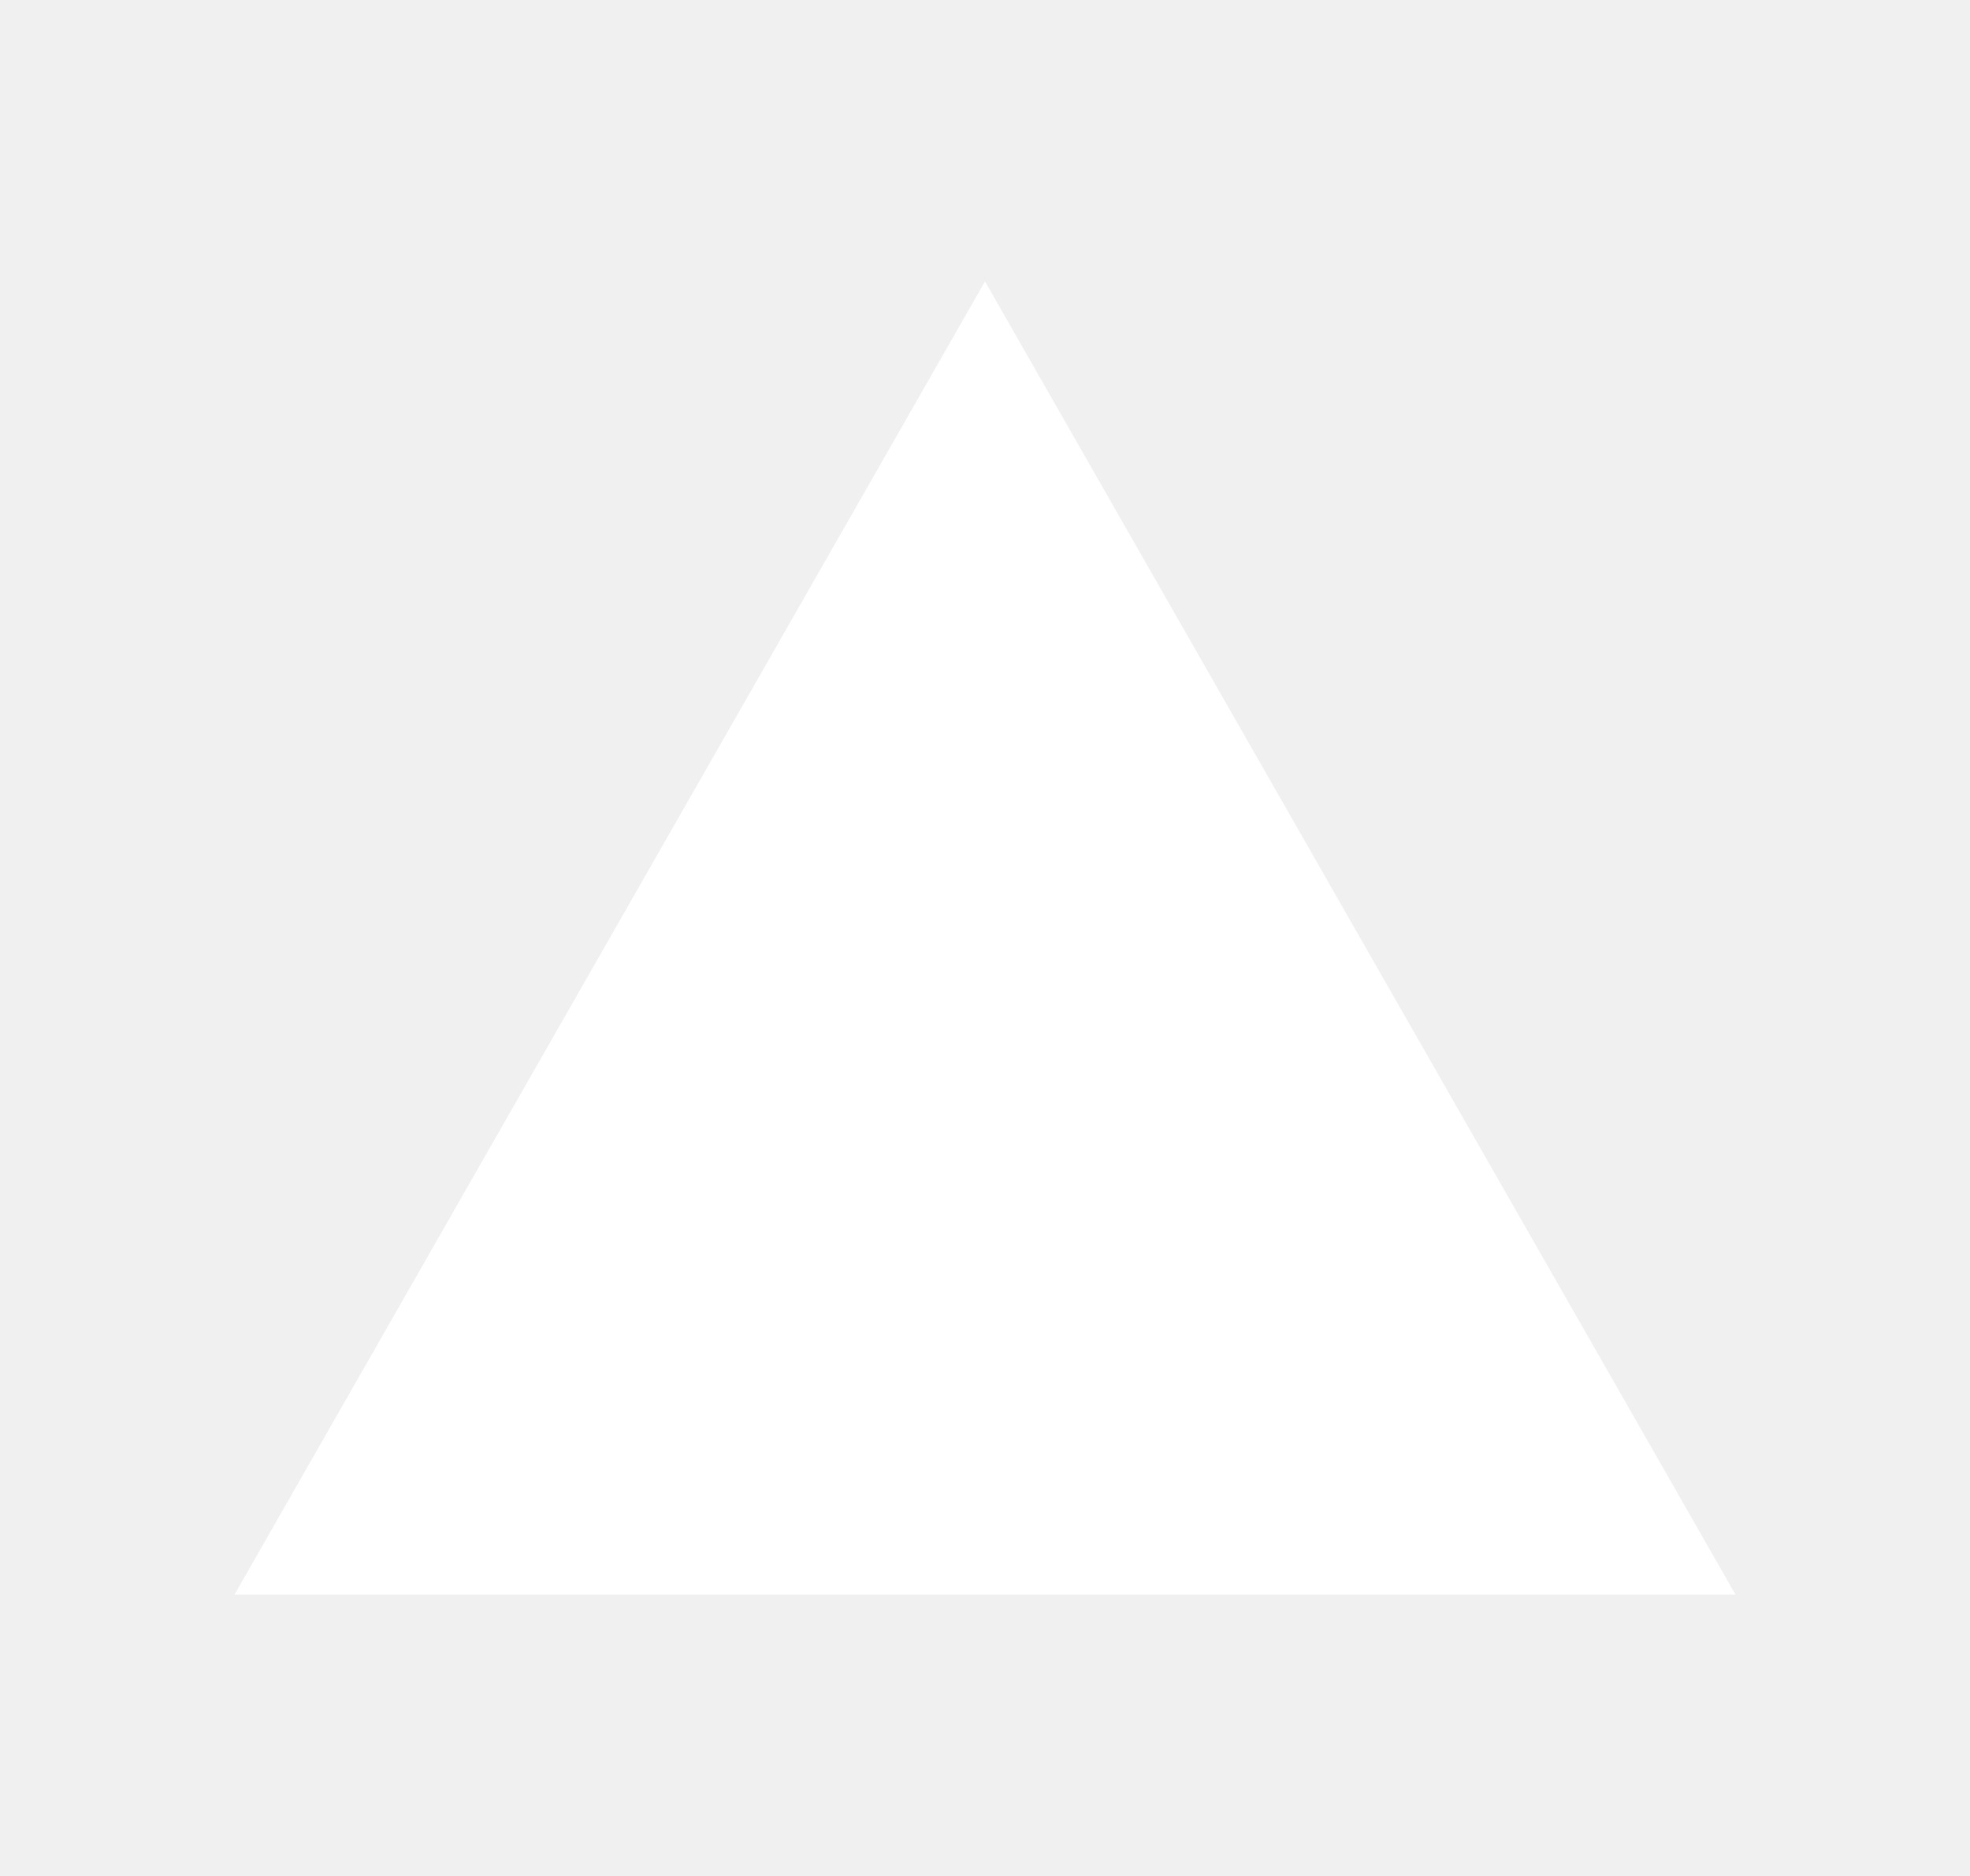
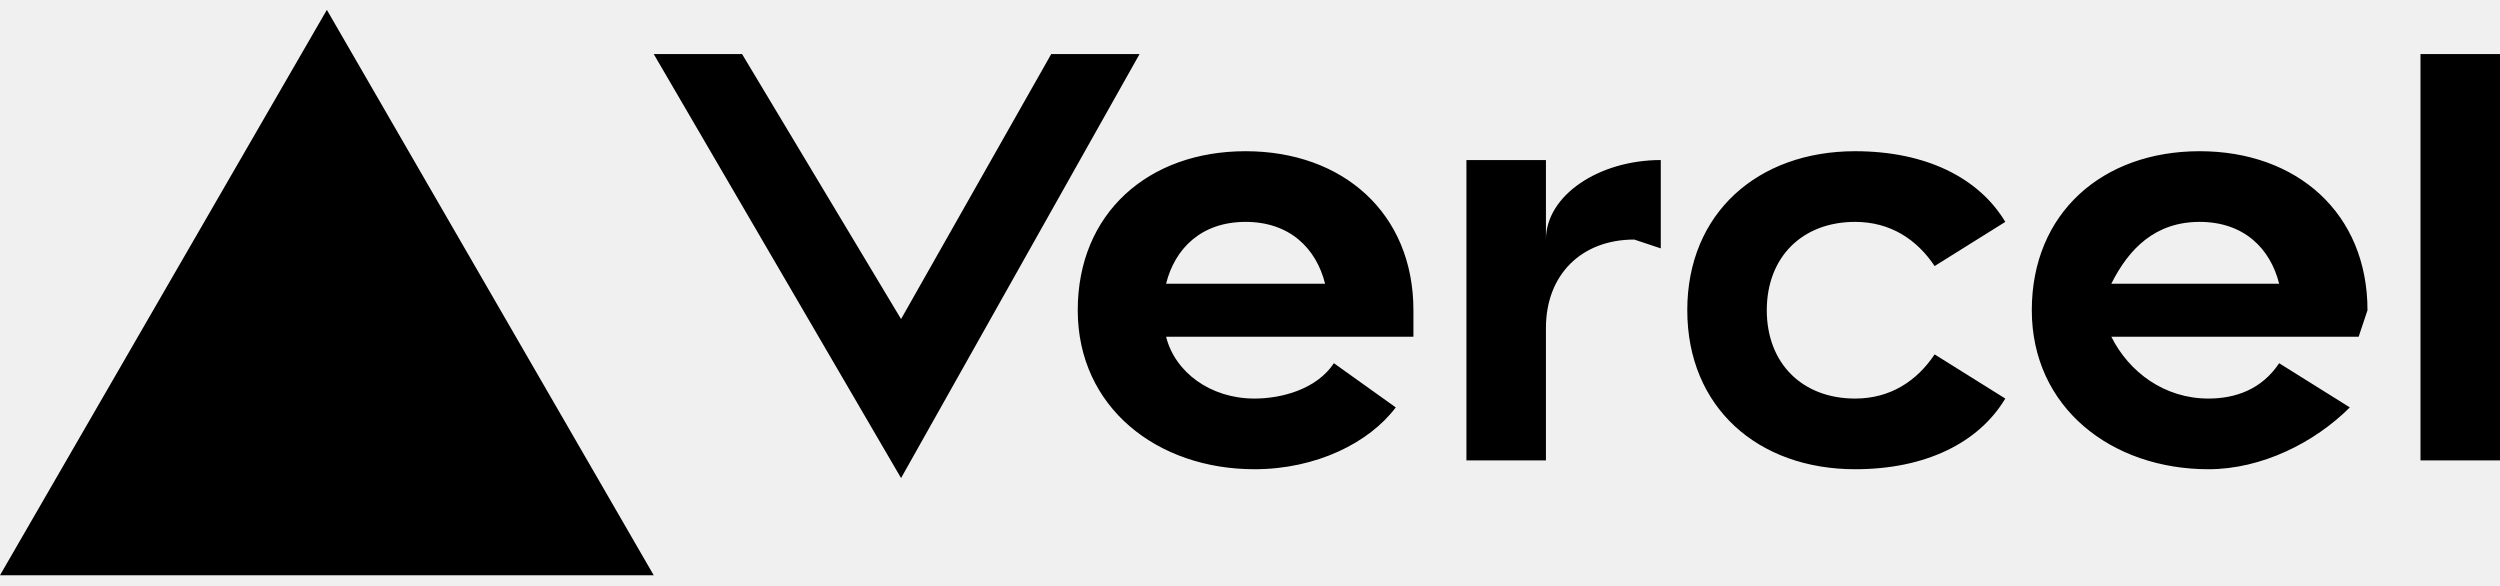
- <svg xmlns="http://www.w3.org/2000/svg" width="21" height="20" viewBox="0 0 21 20" fill="none">
-   <g clip-path="url(#clip0_977_547)">
-     <path fill-rule="evenodd" clip-rule="evenodd" d="M10.5 3L18.5 17H2.5L10.5 3Z" fill="white" />
-   </g>
-   <defs>
-     <clipPath id="clip0_977_547">
-       <rect width="16" height="16" fill="white" transform="translate(2.5 2)" />
-     </clipPath>
-   </defs>
+ <svg xmlns="http://www.w3.org/2000/svg" width="94" height="22" fill="none" viewBox="0 0 283 64">
+   <path fill="black" d="M141 16c-11 0-19 7-19 18s9 18 20 18c7 0 13-3 16-7l-7-5c-2 3-6 4-9 4-5 0-9-3-10-7h28v-3c0-11-8-18-19-18zm-9 15c1-4 4-7 9-7s8 3 9 7h-18zm117-15c-11 0-19 7-19 18s9 18 20 18c6 0 12-3 16-7l-8-5c-2 3-5 4-8 4-5 0-9-3-11-7h28l1-3c0-11-8-18-19-18zm-10 15c2-4 5-7 10-7s8 3 9 7h-19zm-39 3c0 6 4 10 10 10 4 0 7-2 9-5l8 5c-3 5-9 8-17 8-11 0-19-7-19-18s8-18 19-18c8 0 14 3 17 8l-8 5c-2-3-5-5-9-5-6 0-10 4-10 10zm83-29v46h-9V5h9zM37 0l37 64H0L37 0zm92 5-27 48L74 5h10l18 30 17-30h10zm59 12v10l-3-1c-6 0-10 4-10 10v15h-9V17h9v9c0-5 6-9 13-9z" />
</svg>
